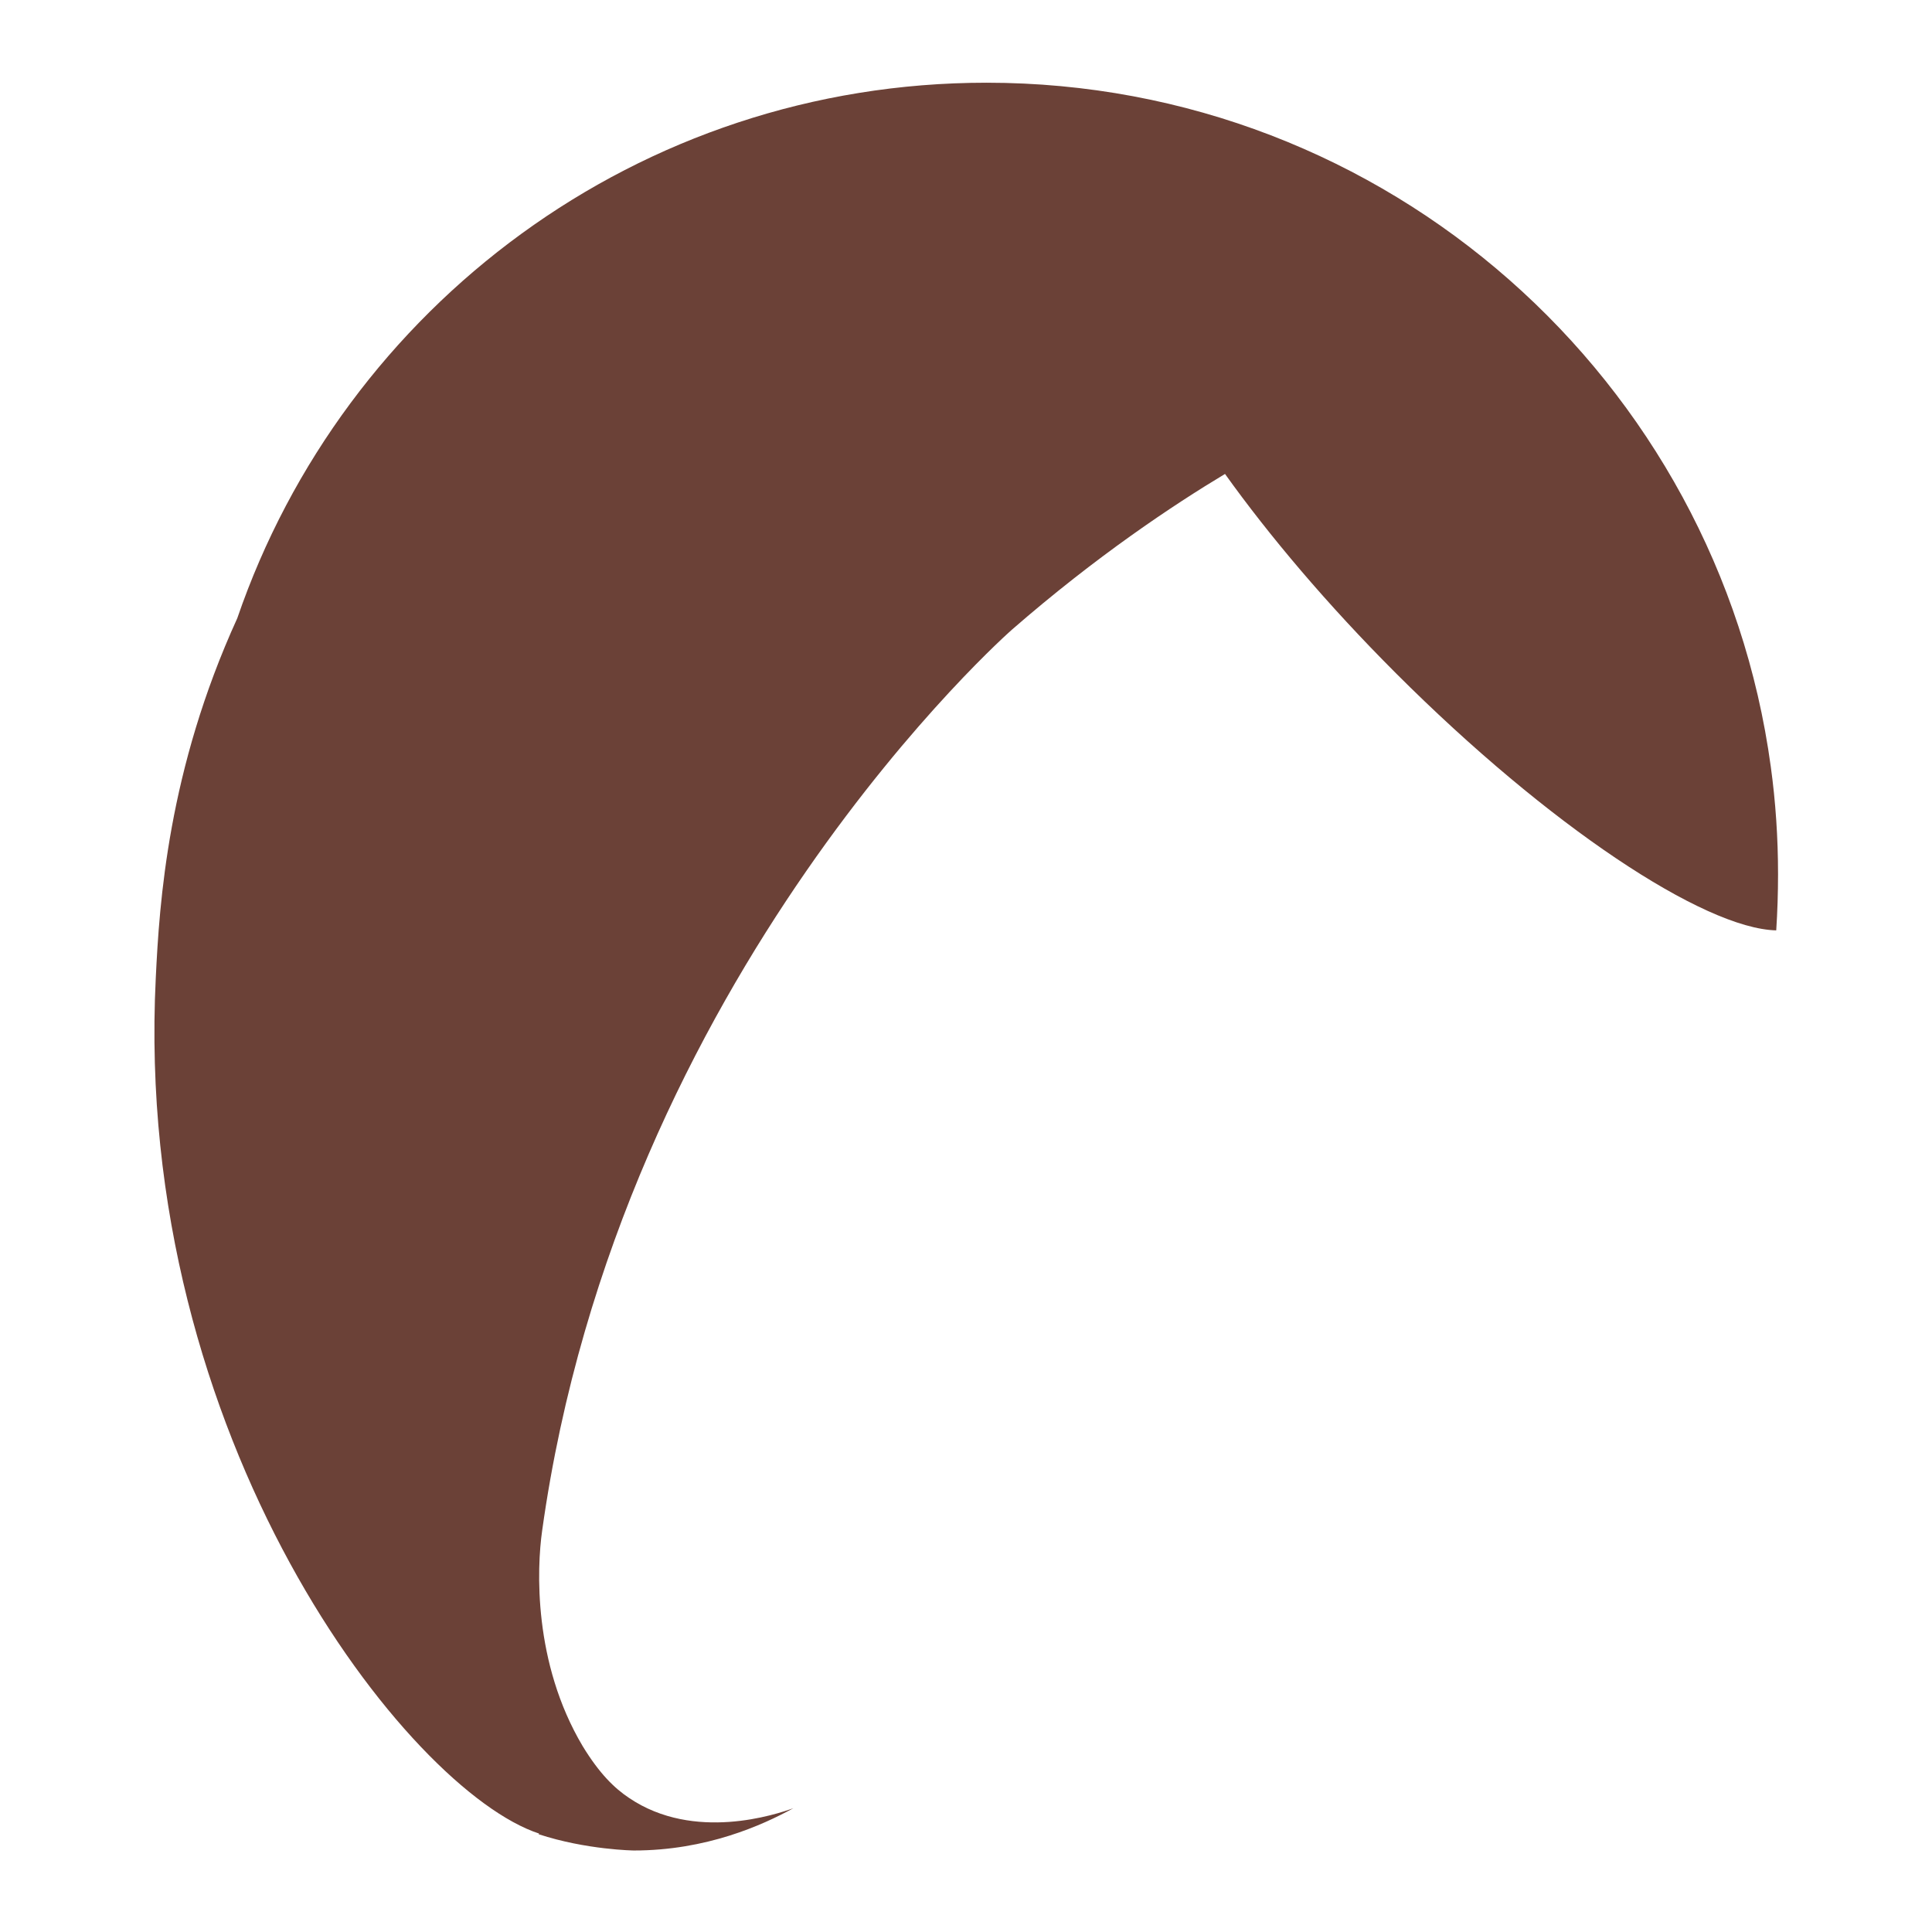
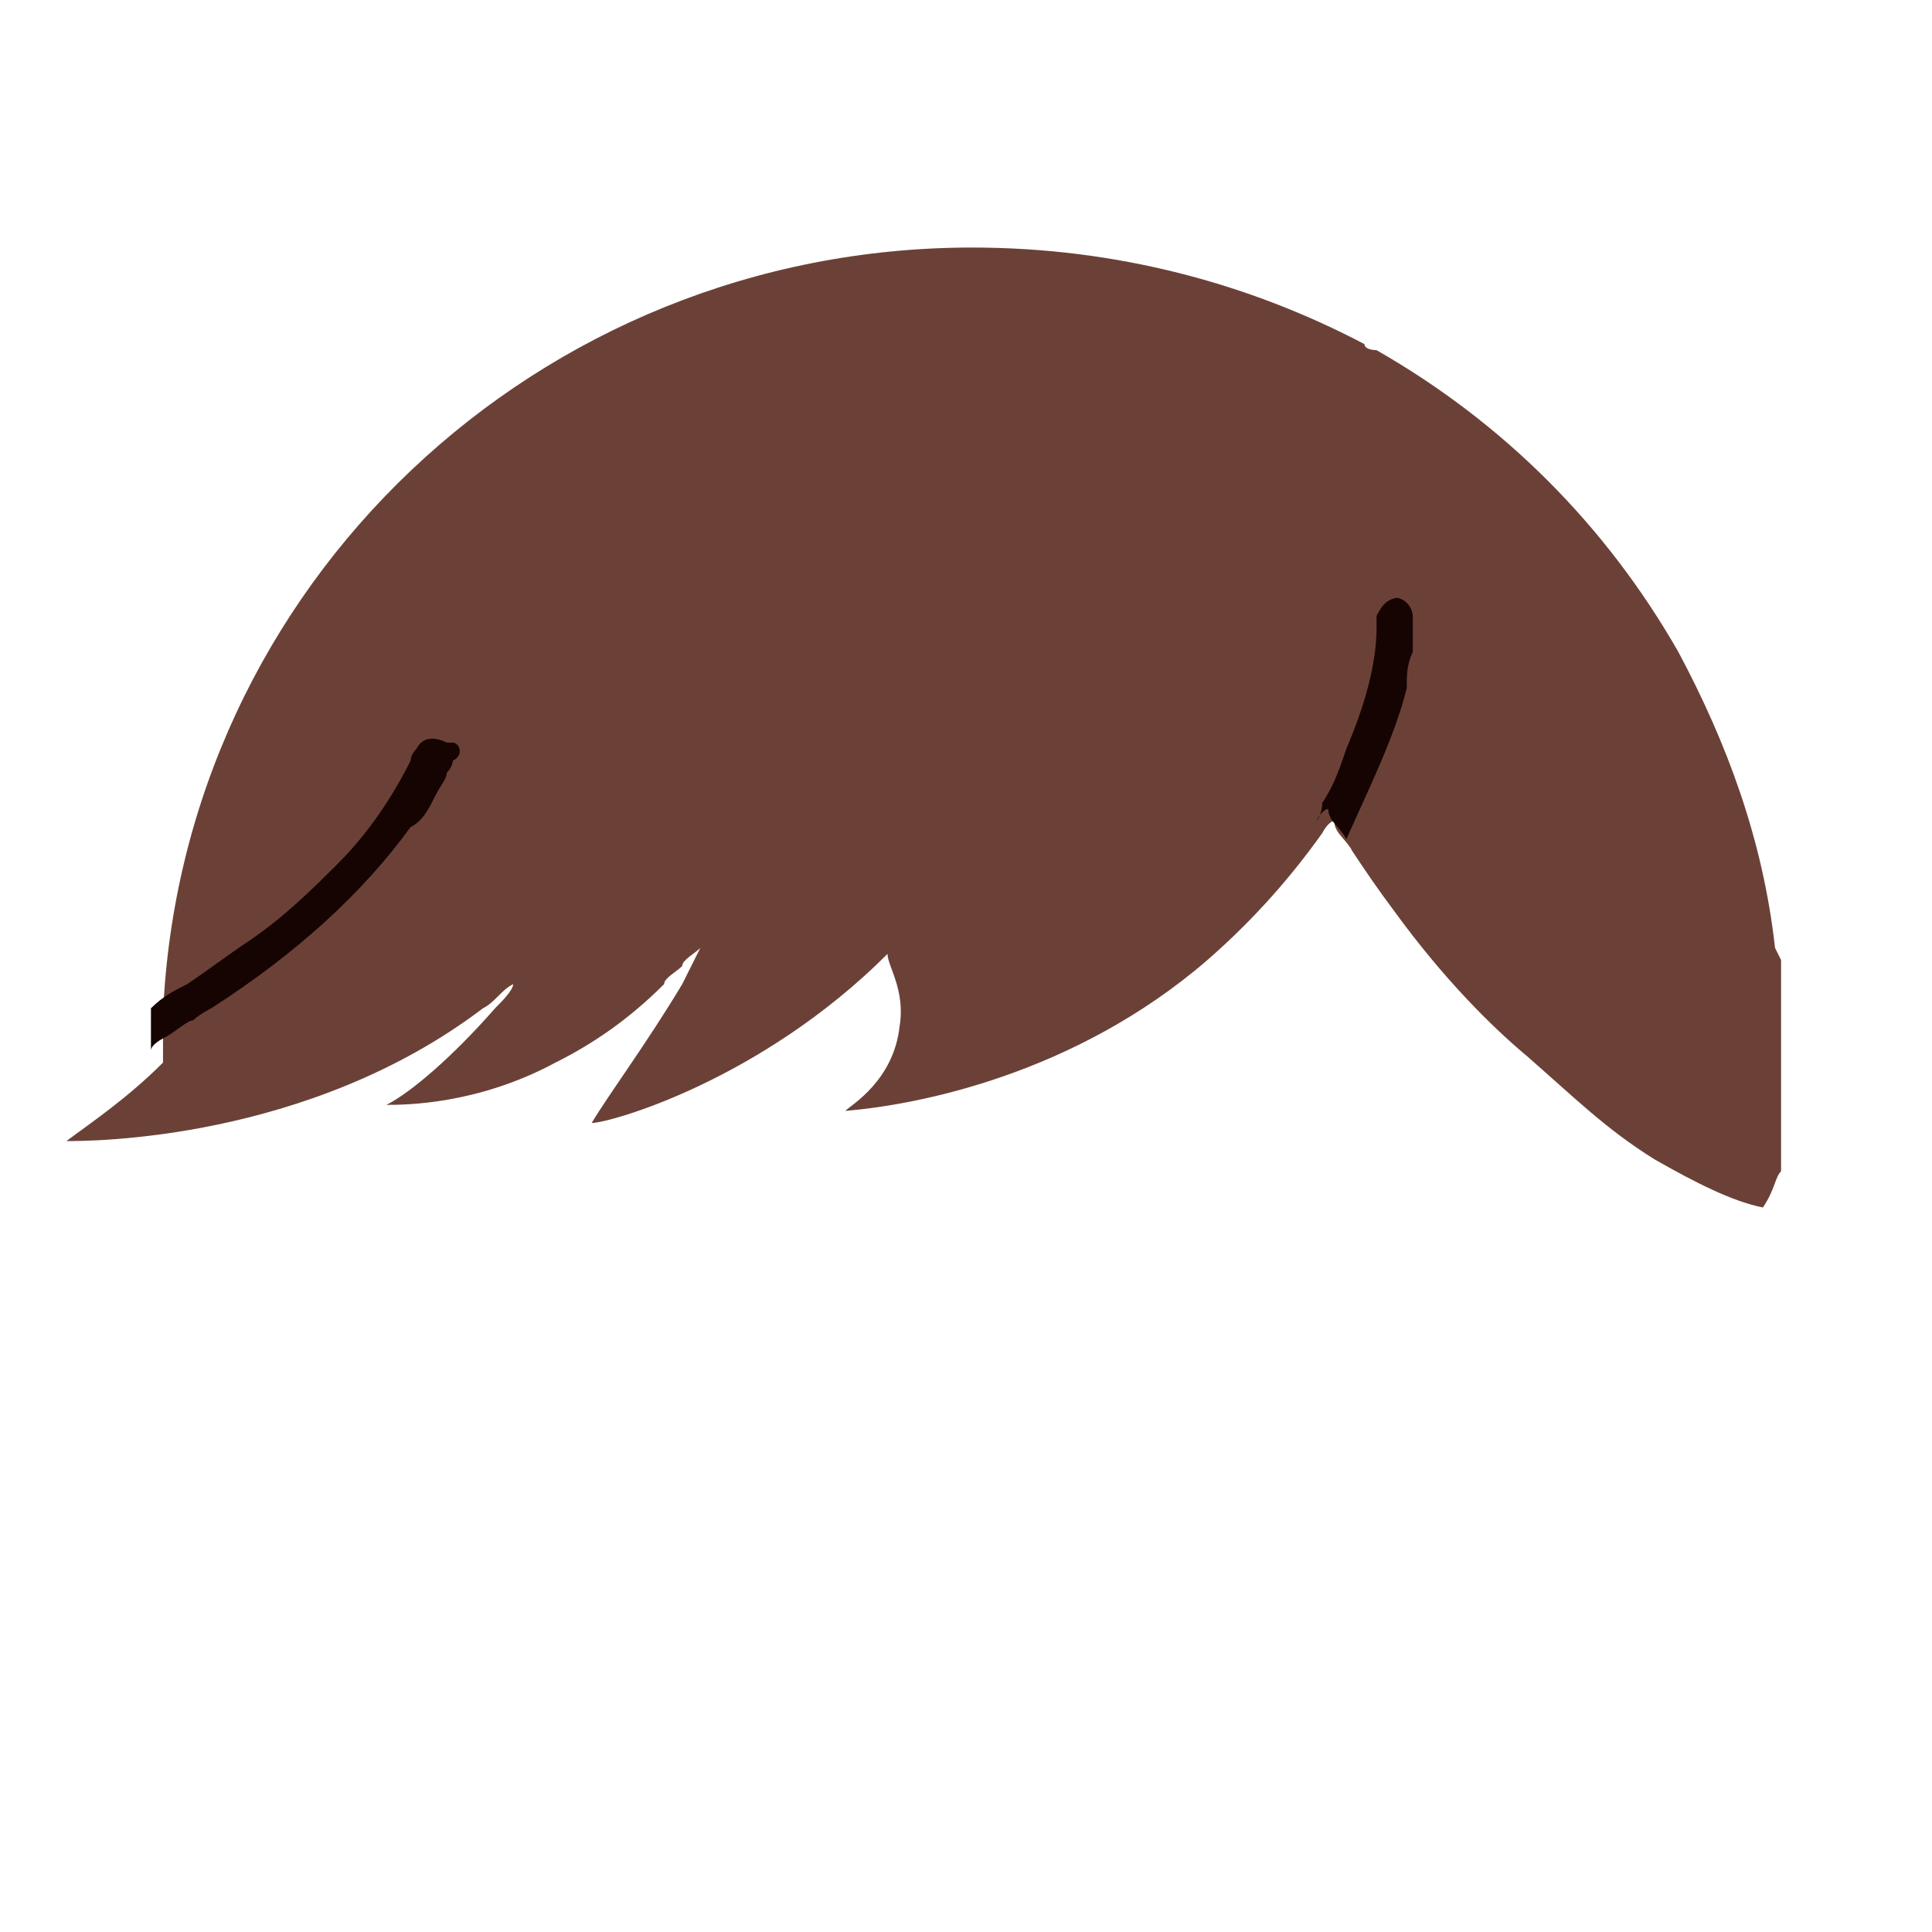
- <svg xmlns="http://www.w3.org/2000/svg" id="b" viewBox="0 0 32 32">
+ <svg xmlns="http://www.w3.org/2000/svg" id="b" version="1.1" viewBox="0 0 32 32">
  <defs>
    <style>
-       .cls-1 {
+       .st0 {
        fill: #6b4137;
+       }
+ 
+       .st1 {
+         fill: #160402;
      }
    </style>
  </defs>
-   <path class="cls-1" d="M8.92,30.38c.79.26,1.58.27,1.58.27,1.2,0,2.13-.42,2.64-.7-.28.1-1.64.56-2.72-.17-.24-.16-.49-.4-.77-.86-.82-1.38-.76-2.94-.67-3.57,1.29-9.23,7.78-14.92,7.78-14.92,1.4-1.22,2.68-2.07,3.53-2.58.73,1.02,1.69,2.16,2.83,3.3,2.53,2.53,5.1,4.23,6.3,4.26h0c.02-.31.03-.62.03-.93,0-.6-.04-1.2-.12-1.78-.87-6.4-6.35-11.33-12.99-11.33-5.76,0-10.64,3.71-12.41,8.87h0c-1.15,2.52-1.29,4.71-1.35,5.96-.38,7.64,4.18,13.46,6.35,14.17Z" />
+   <path class="st0" d="M29.4,15.7c-.2-1.8-.8-3.4-1.6-4.9-1.2-2.1-2.9-3.8-5-5,0,0-.2,0-.2-.1-1.9-1-4.1-1.6-6.5-1.6-7.2,0-13.1,5.6-13.4,12.7,0,.1,0,.3,0,.4h0c0,.2,0,.3,0,.4-.6.6-1.2,1-1.6,1.3.4,0,4,0,6.9-2.2.2-.1.3-.3.5-.4,0,.1-.2.3-.3.4-.7.8-1.4,1.4-1.8,1.6.3,0,1.5,0,2.8-.7.6-.3,1.2-.7,1.8-1.3,0,0,0,0,0,0,0-.1.2-.2.3-.3,0-.1.2-.2.3-.3-.1.2-.2.4-.3.6-.6,1-1.2,1.8-1.5,2.3.3,0,2.8-.7,4.9-2.8,0,0,0,0,0,0,0,.2.3.6.2,1.2-.1.9-.8,1.3-.9,1.4,1.2-.1,3.8-.6,6-2.5.8-.7,1.4-1.4,1.9-2.1,0,0,0,0,0,0,0,0,0,0,0,0,0,0,0,0,0,0,0,0,.1-.2.2-.2,0,.2.2.3.3.5.2.3.4.6.7,1,.8,1.1,1.6,1.9,2.2,2.4.8.7,1.3,1.2,2.1,1.7.7.4,1.3.7,1.8.8,0,0,0,0,0,0,.2-.3.2-.5.3-.6,0-.1,0-.2,0-1,0,0,0,0,0,0,0-.3,0-.6,0-.9,0-.5,0-1.1,0-1.6h0Z" />
+   <path class="st1" d="M7.5,12.3c.1,0,.2.2,0,.3,0,0,0,0,0,0,0,0,0,.1-.1.2,0,.1-.1.2-.2.4-.1.2-.2.4-.4.5-.8,1.1-1.9,2.1-3.3,3,0,0-.2.1-.3.2-.1,0-.3.2-.5.3,0,0,0,0,0,0,0,0-.2.1-.2.2,0-.1,0-.2,0-.4h0c0-.1,0-.2,0-.3.2-.2.4-.3.6-.4.3-.2.7-.5,1-.7.6-.4,1.1-.9,1.5-1.3.5-.5.9-1.1,1.2-1.7,0,0,0-.1.1-.2,0,0,0,0,0,0,.1-.2.3-.2.5-.1h0ZM23.2,9.9c-.2,0-.3.1-.4.3h0c0,0,0,.2,0,.2,0,.6-.2,1.3-.5,2-.1.3-.2.6-.4.9,0,0,0,.2-.1.3,0,0,.1-.2.2-.2,0,.2.2.3.3.5.4-.9.8-1.7,1-2.5,0-.2,0-.4.1-.6,0-.1,0-.3,0-.4,0,0,0-.2,0-.2,0,0,0,0,0,0,0-.1-.1-.3-.3-.3h0Z" />
</svg>
